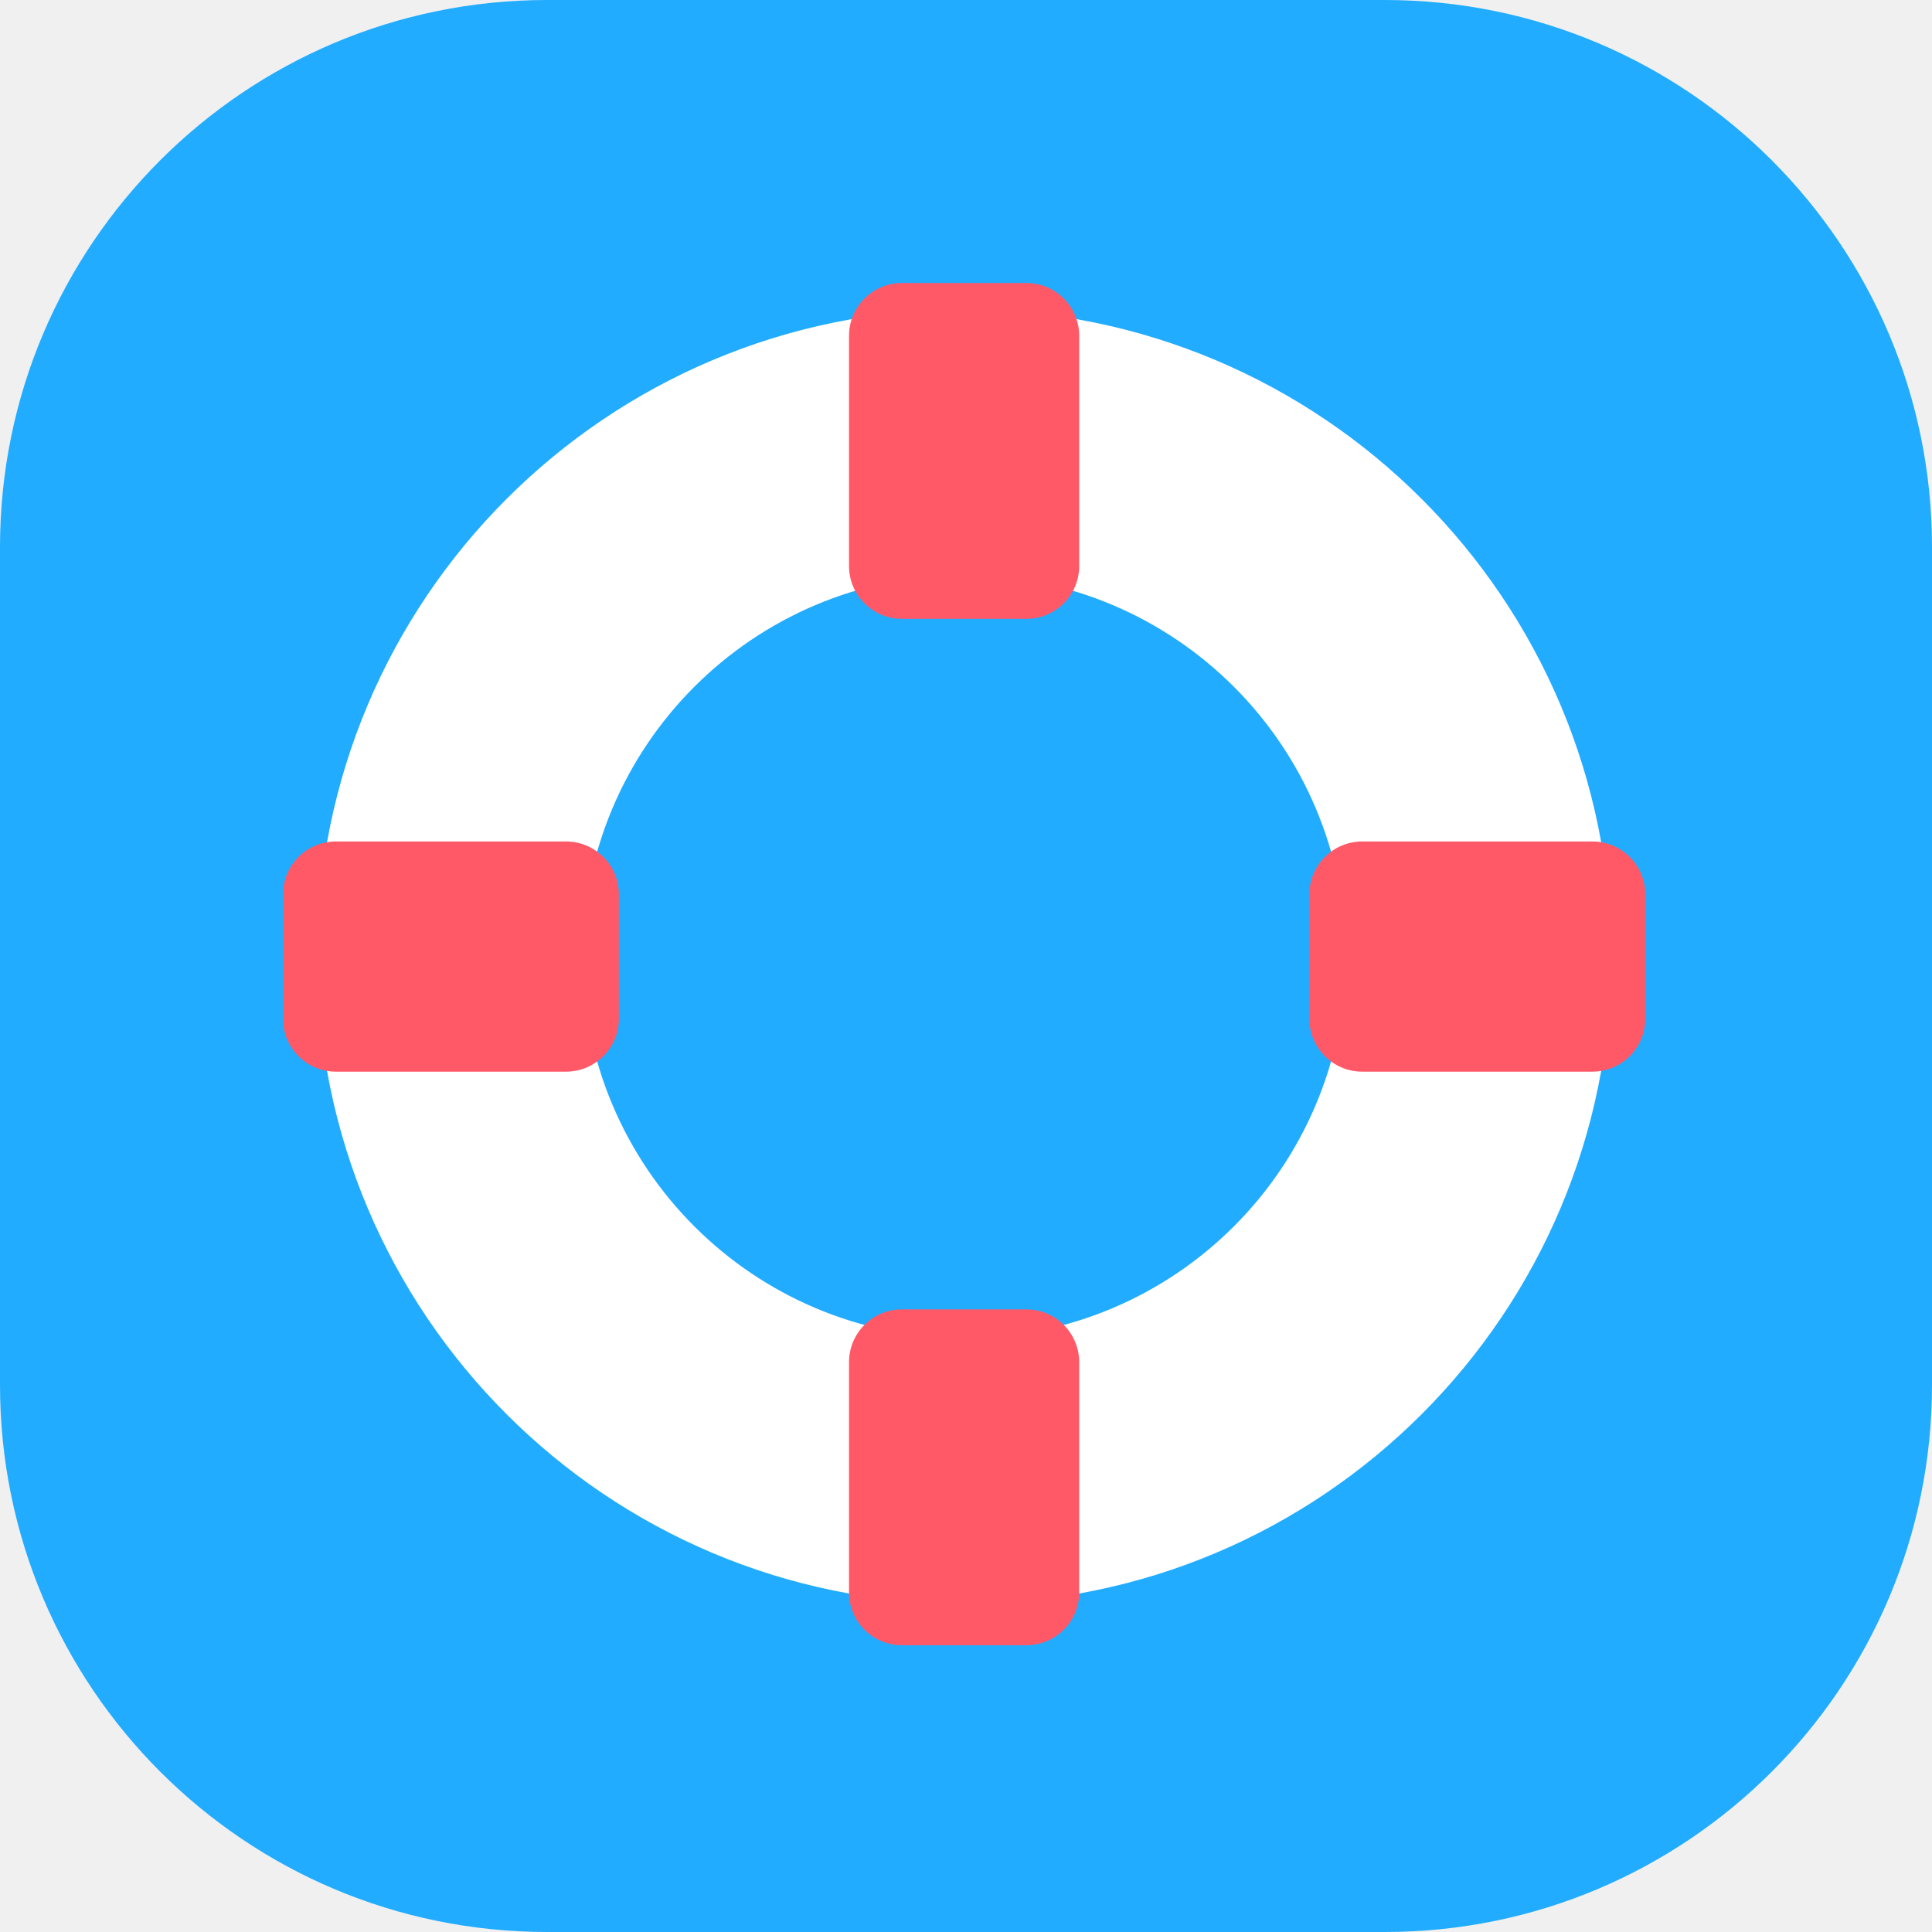
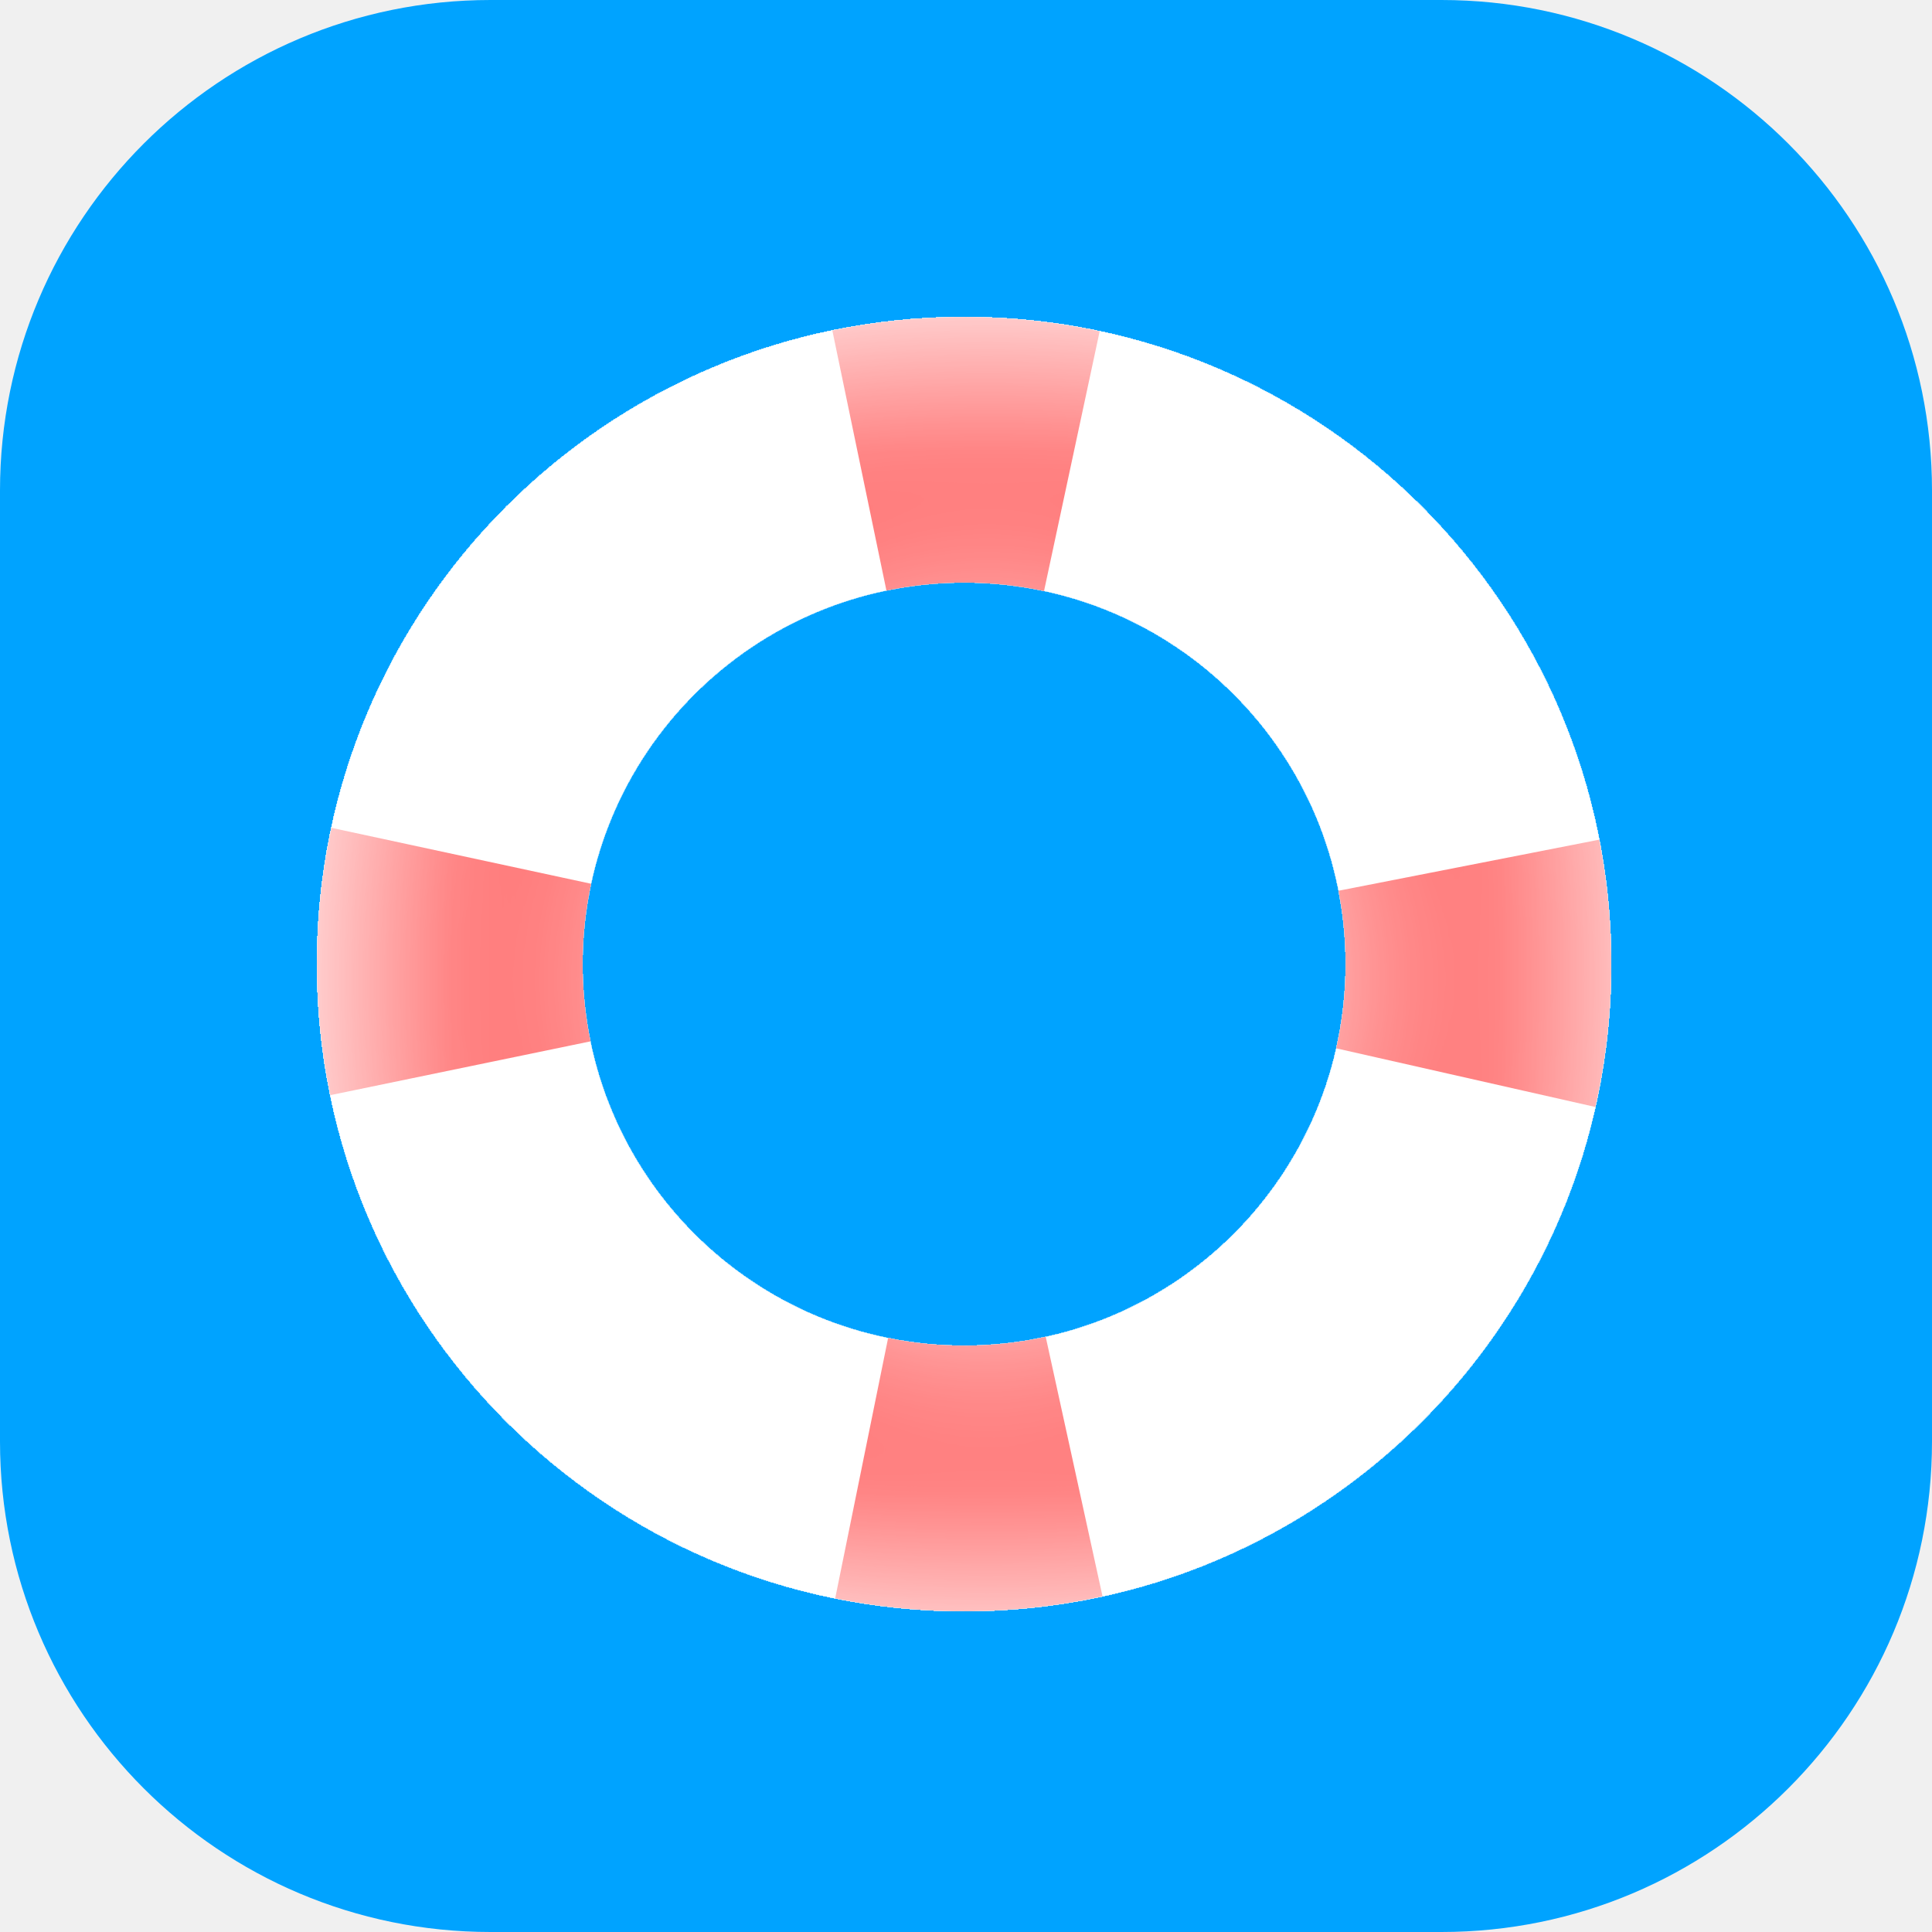
<svg xmlns="http://www.w3.org/2000/svg" width="512" height="512" viewBox="0 0 512 512" fill="none">
-   <rect width="512" height="512" rx="145" fill="#21ACFF" />
-   <path d="M427 253.5C427 348.217 350.217 425 255.5 425C160.783 425 84 348.217 84 253.5C84 158.783 160.783 82 255.5 82C350.217 82 427 158.783 427 253.5ZM154.388 253.5C154.388 309.343 199.657 354.612 255.5 354.612C311.343 354.612 356.612 309.343 356.612 253.5C356.612 197.657 311.343 152.388 255.5 152.388C199.657 152.388 154.388 197.657 154.388 253.5Z" fill="white" />
-   <rect x="225" y="75" width="61" height="89" rx="14" fill="#FF5968" />
-   <rect x="225" y="347" width="61" height="89" rx="14" fill="#FF5968" />
-   <rect x="75" y="284" width="61" height="89" rx="14" transform="rotate(-90 75 284)" fill="#FF5968" />
-   <rect x="347" y="284" width="61" height="89" rx="14" transform="rotate(-90 347 284)" fill="#FF5968" />
+   <rect width="512" height="512" rx="130" fill="#00A3FF" />
+   <g filter="url(#filter0_i_0_88)">
+     <path d="M427 255.5C427 350.217 350.217 427 255.5 427C160.783 427 84 350.217 84 255.5C84 160.783 160.783 84 255.5 84C350.217 84 427 160.783 427 255.5ZM154.388 255.5C154.388 311.343 199.657 356.612 255.5 356.612C311.343 356.612 356.612 311.343 356.612 255.5C356.612 199.657 311.343 154.388 255.5 154.388C199.657 154.388 154.388 199.657 154.388 255.5Z" fill="white" />
+     <path d="M422.769 293.357C428.039 270.075 428.39 245.949 423.8 222.523L354.725 236.058C357.431 249.869 357.224 264.093 354.118 277.82L422.769 293.357Z" fill="#FF3D3D" />
+     <path d="M291.421 87.804C268.079 82.804 243.951 82.732 220.58 87.593L234.912 156.506C248.691 153.641 262.916 153.683 276.678 156.631L291.421 87.804Z" fill="#FF3D3D" />
+     <path d="M87.846 219.383C82.819 242.719 82.719 266.847 87.552 290.224L156.482 275.972C153.633 262.19 153.692 247.965 156.656 234.207L87.846 219.383Z" fill="#FF3D3D" />
+     <path d="M221.337 423.563C244.73 428.318 268.858 428.137 292.176 423.032L277.124 354.273C263.375 357.283 249.15 357.389 235.358 354.586L221.337 423.563Z" fill="#FF3D3D" />
+   </g>
+   <defs>
+     <filter id="filter0_i_0_88" x="84" y="84" width="349" height="347" filterUnits="userSpaceOnUse" color-interpolation-filters="sRGB">
+       <feFlood flood-opacity="0" result="BackgroundImageFix" />
+       <feBlend mode="normal" in="SourceGraphic" in2="BackgroundImageFix" result="shape" />
+       <feColorMatrix in="SourceAlpha" type="matrix" values="0 0 0 0 0 0 0 0 0 0 0 0 0 0 0 0 0 0 127 0" result="hardAlpha" />
+       <feOffset dx="6" dy="4" />
+       <feGaussianBlur stdDeviation="38" />
+       <feComposite in2="hardAlpha" operator="arithmetic" k2="-1" k3="1" />
+       <feColorMatrix type="matrix" values="0 0 0 0 1 0 0 0 0 1 0 0 0 0 1 0 0 0 1 0" />
+       <feBlend mode="normal" in2="shape" result="effect1_innerShadow_0_88" />
+     </filter>
+   </defs>
</svg>
